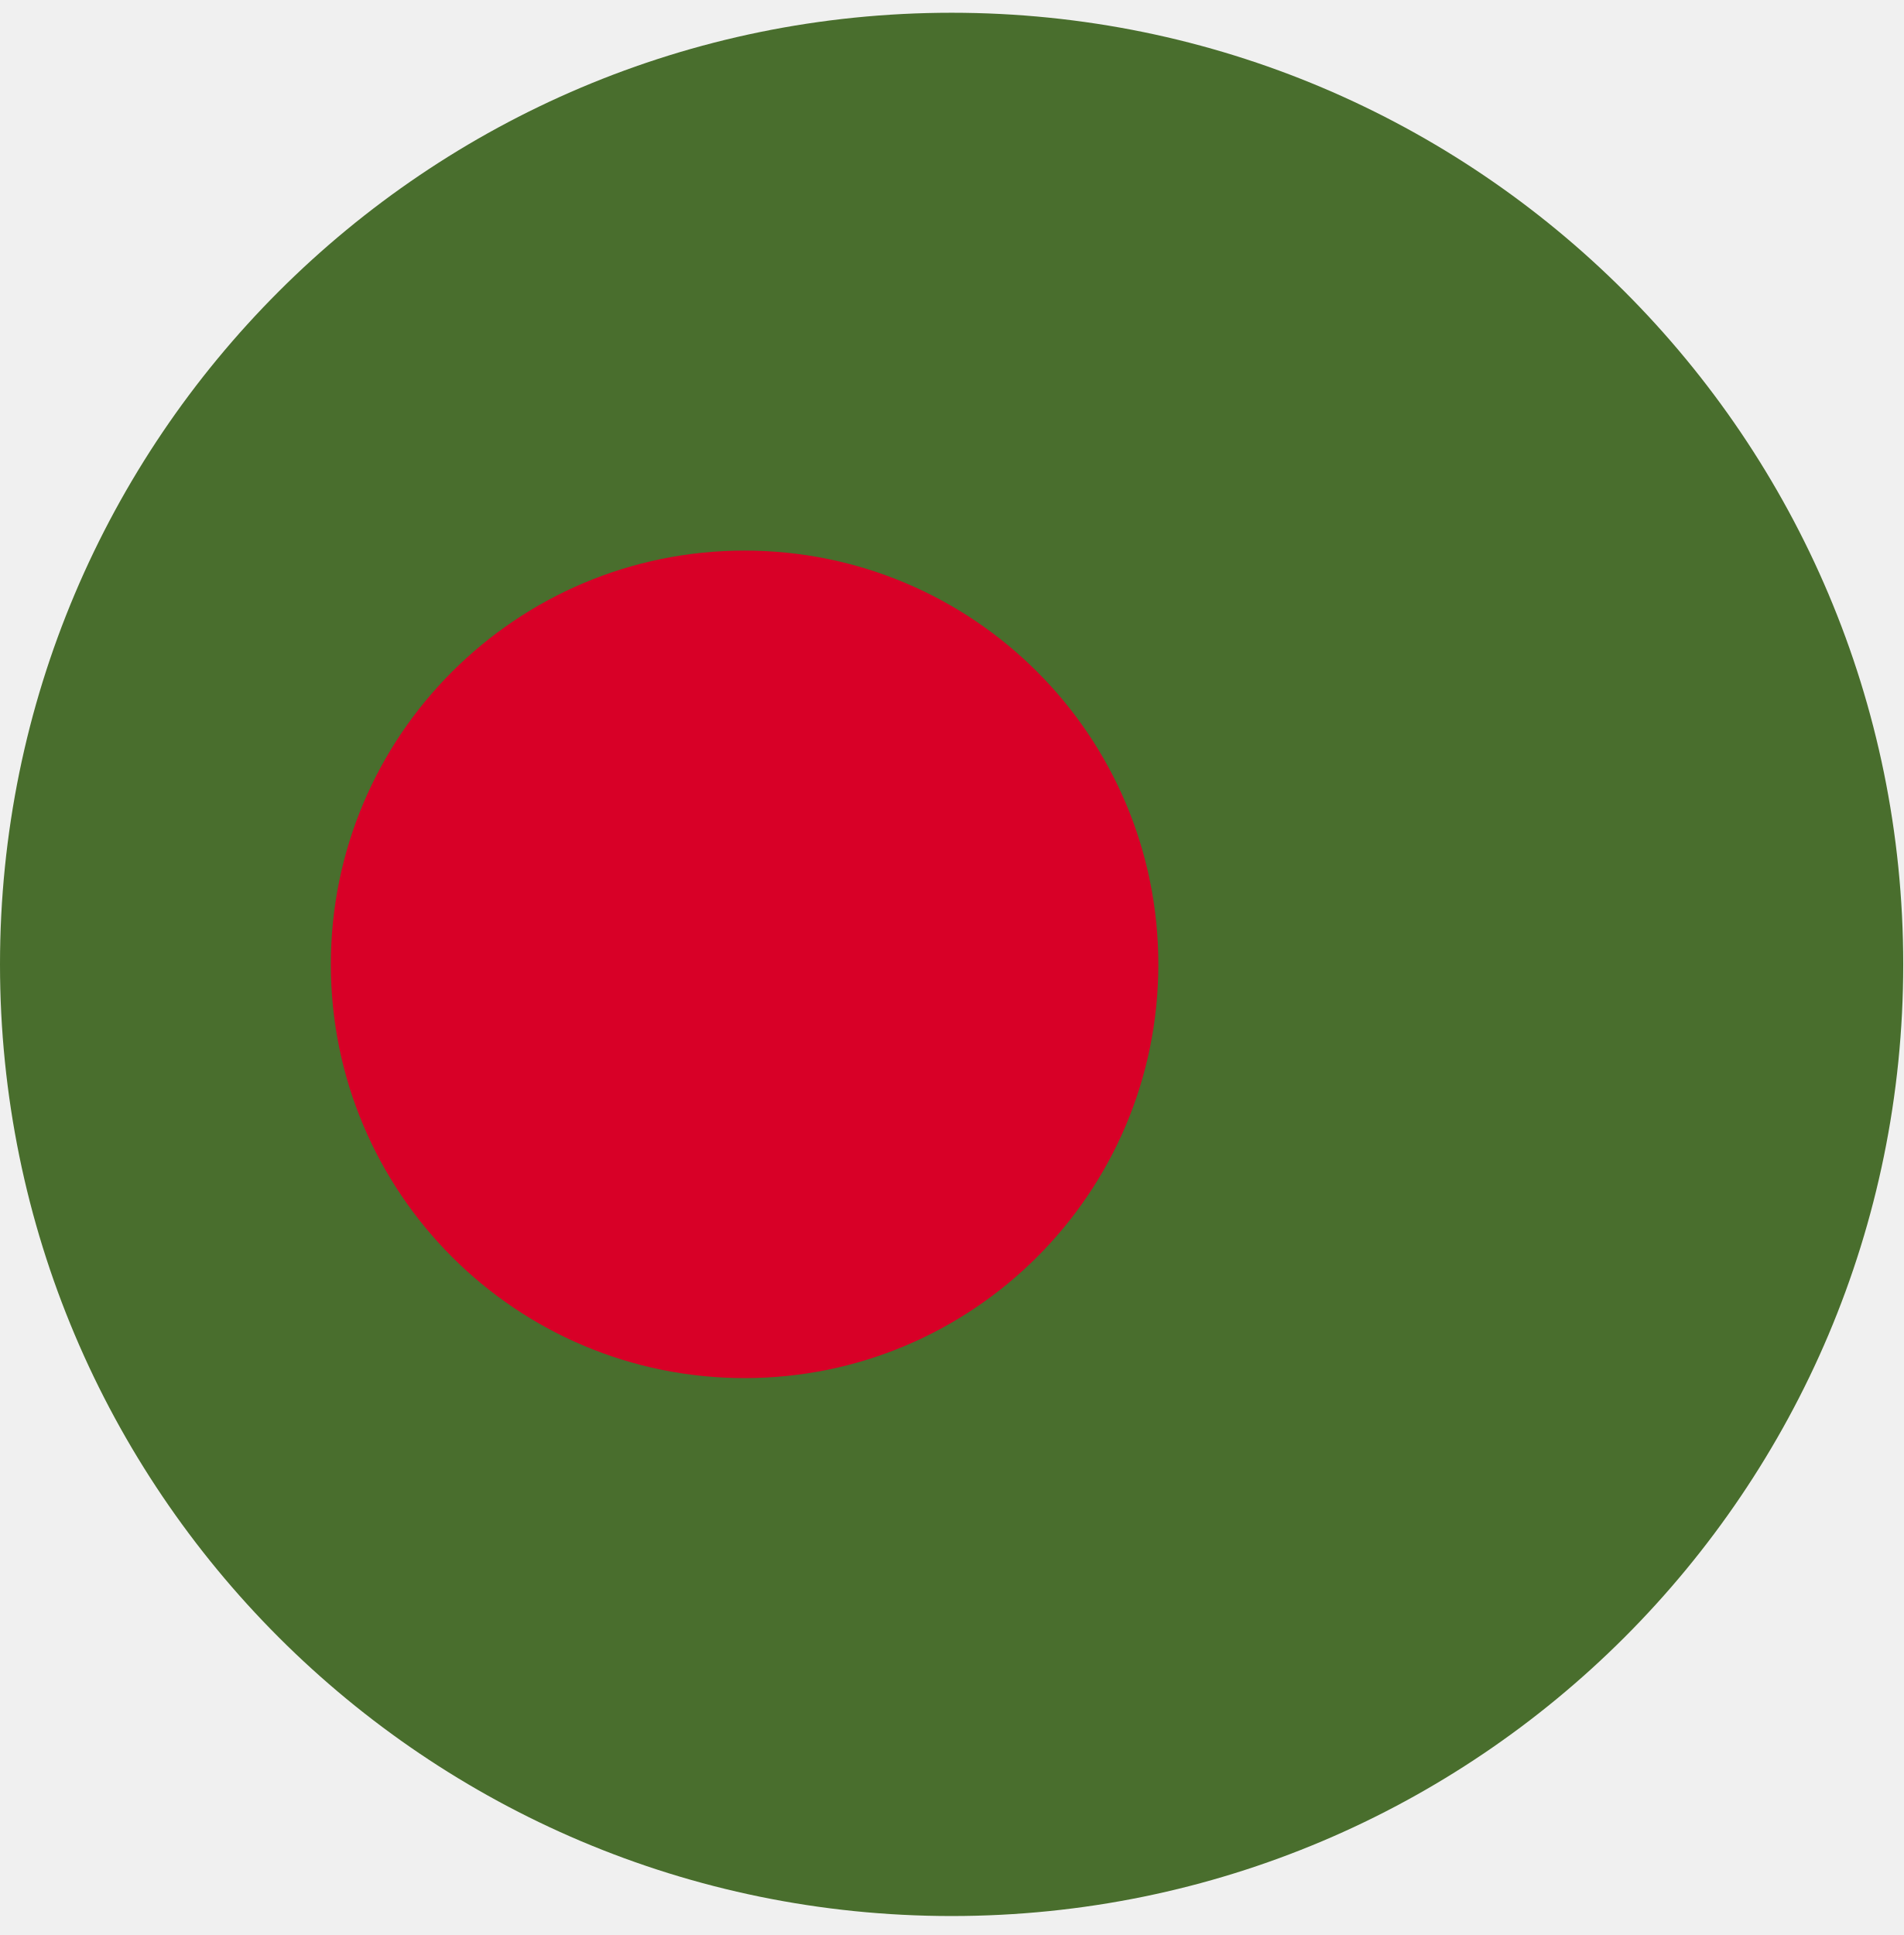
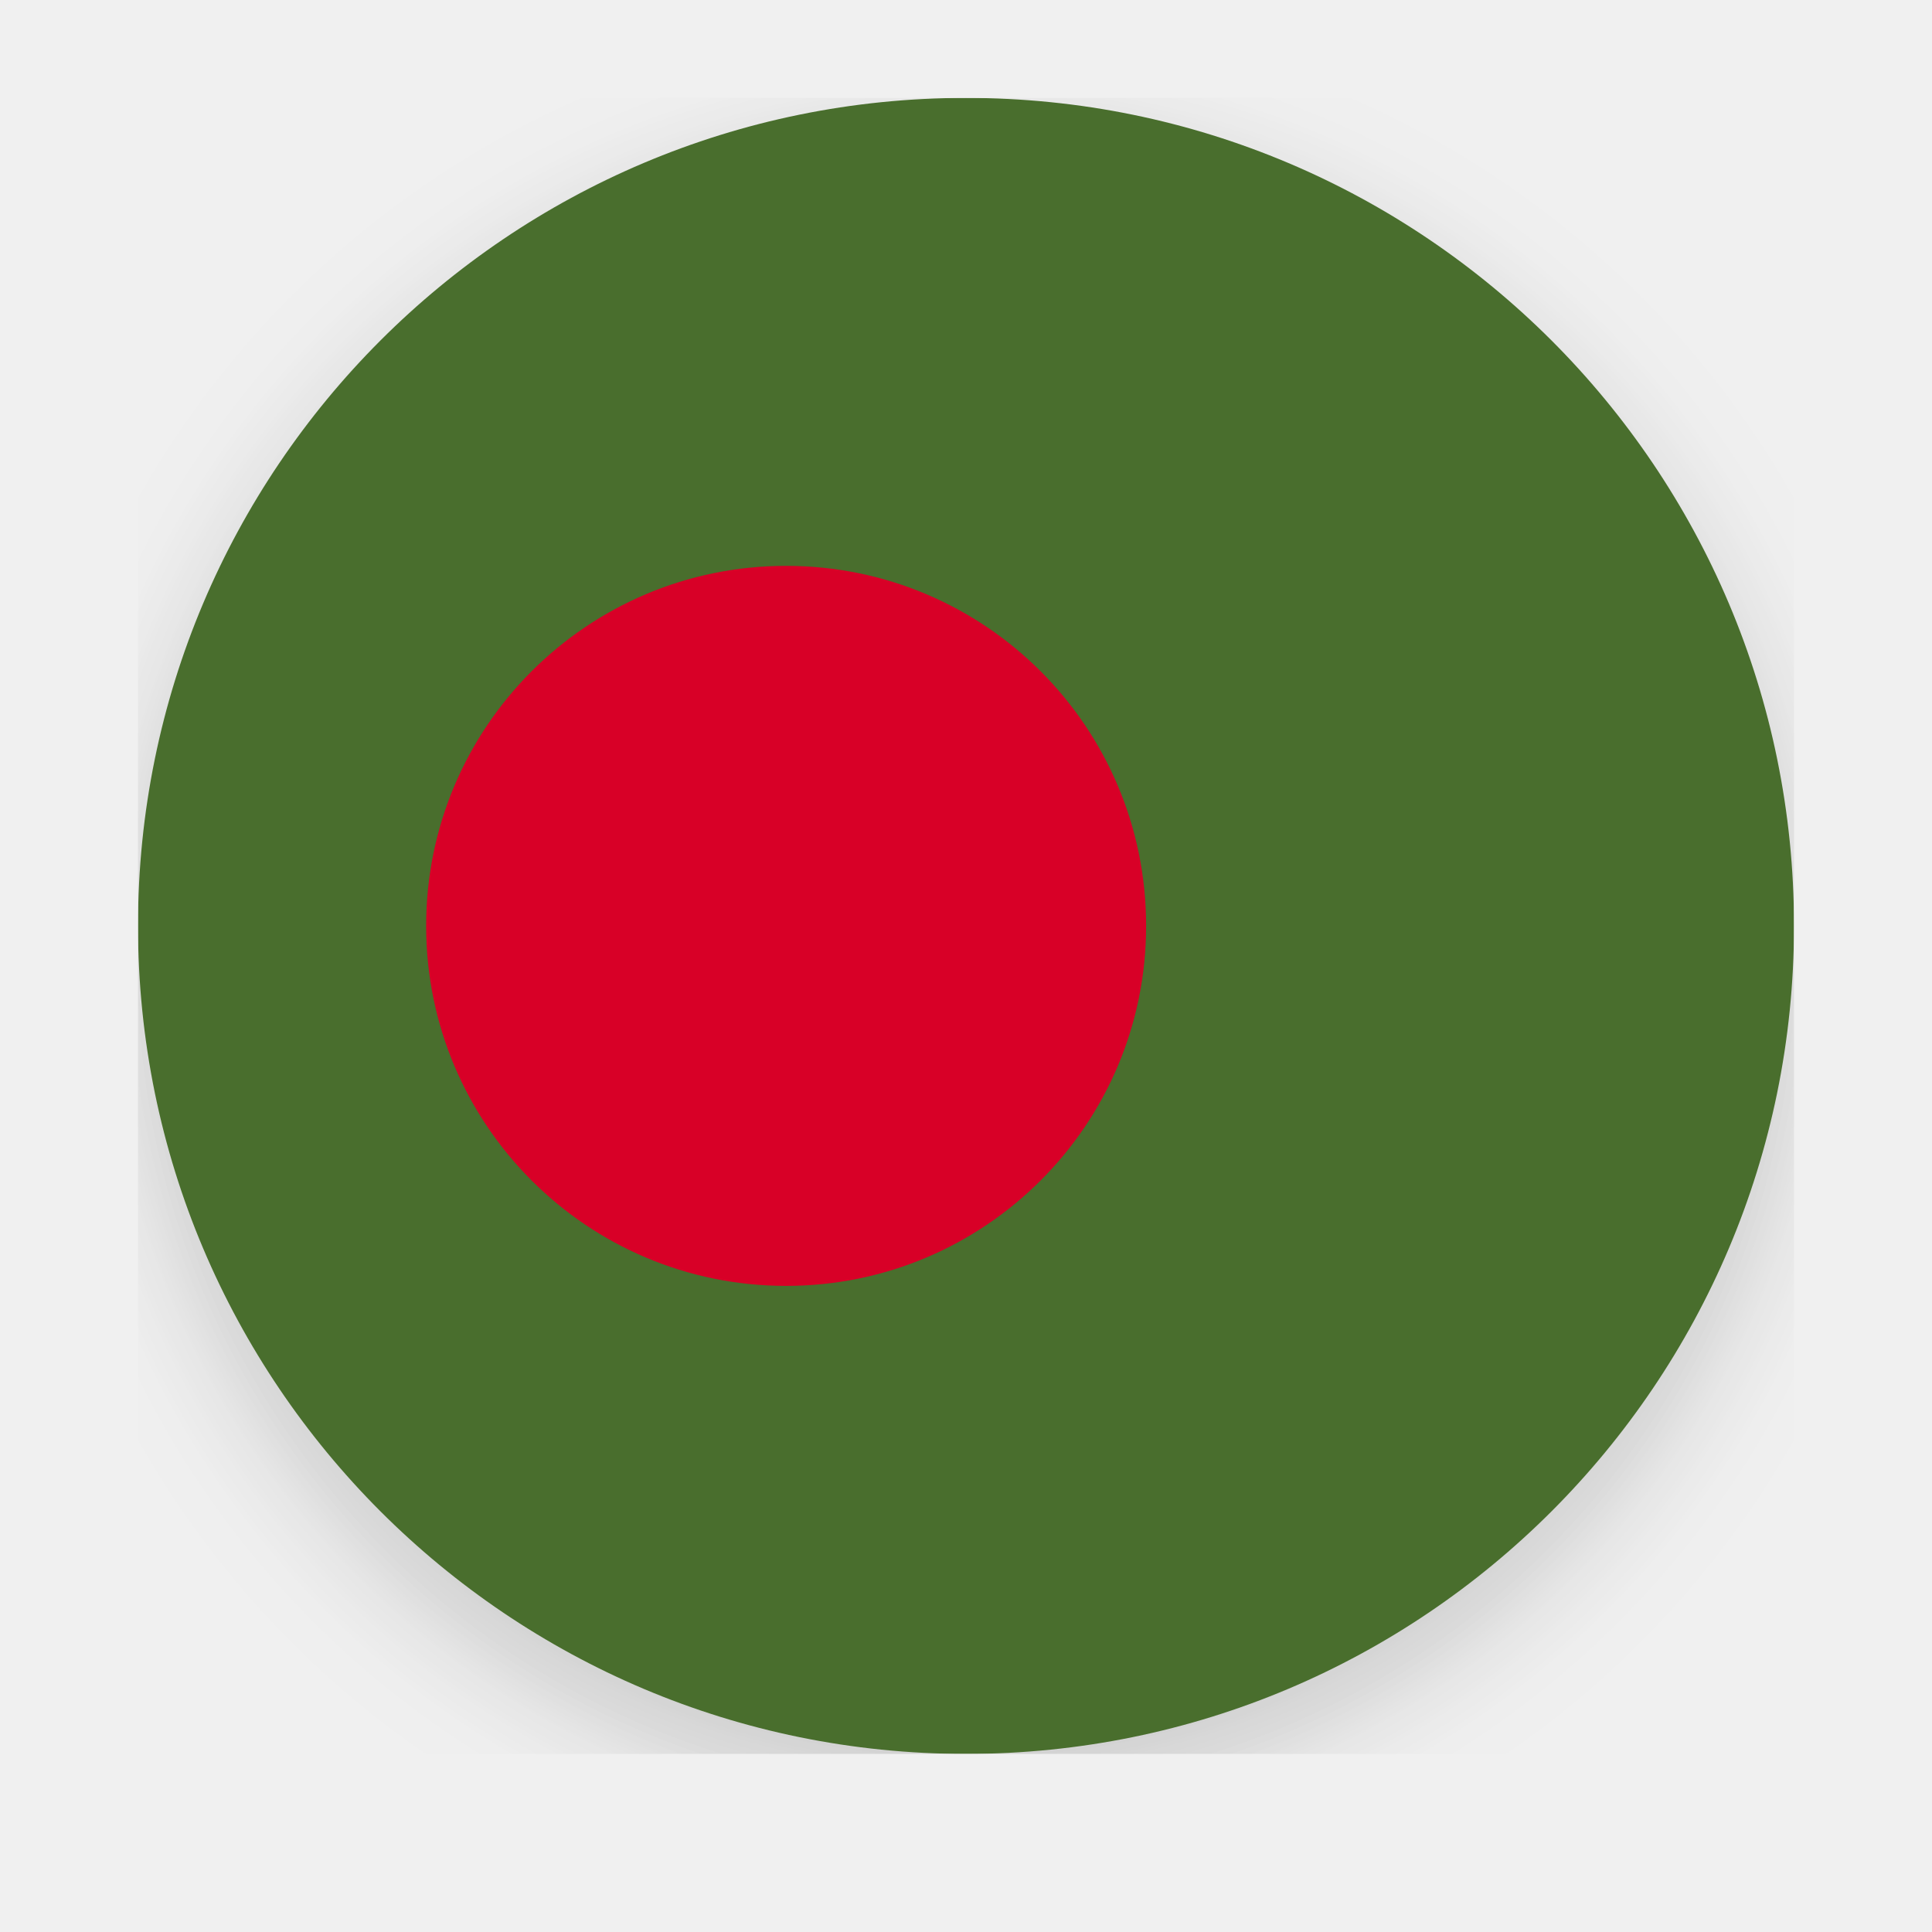
- <svg xmlns="http://www.w3.org/2000/svg" width="60" height="61" viewBox="0 0 60 61" fill="none">
-   <g clip-path="url(#clip0_1164_123154)">
-     <path d="M30 60.402C46.569 60.402 60 46.971 60 30.402C60 13.834 46.569 0.402 30 0.402C13.431 0.402 0 13.834 0 30.402C0 46.971 13.431 60.402 30 60.402Z" fill="#496E2D" style="fill:#496E2D;fill:color(display-p3 0.286 0.431 0.176);fill-opacity:1;" />
-     <path d="M23.473 43.444C30.677 43.444 36.517 37.605 36.517 30.401C36.517 23.197 30.677 17.357 23.473 17.357C16.269 17.357 10.43 23.197 10.43 30.401C10.43 37.605 16.269 43.444 23.473 43.444Z" fill="#D80027" style="fill:#D80027;fill:color(display-p3 0.847 0 0.153);fill-opacity:1;" />
+ <svg xmlns="http://www.w3.org/2000/svg" width="56" height="56" viewBox="0 0 56 56" fill="none">
+   <g clip-path="url(#clip0_1048_88780)" filter="url(#filter0_dd_1048_88780)">
+     <path d="M28 50.838C41.255 50.838 52 40.093 52 26.838C52 13.583 41.255 2.838 28 2.838C14.745 2.838 4 13.583 4 26.838C4 40.093 14.745 50.838 28 50.838Z" fill="#496E2D" style="fill:#496E2D;fill:color(display-p3 0.286 0.431 0.176);fill-opacity:1;" />
+     <path d="M22.786 37.272C28.549 37.272 33.221 32.6 33.221 26.837C33.221 21.074 28.549 16.402 22.786 16.402C17.023 16.402 12.352 21.074 12.352 26.837C12.352 32.6 17.023 37.272 22.786 37.272Z" fill="#D80027" style="fill:#D80027;fill:color(display-p3 0.847 0 0.153);fill-opacity:1;" />
  </g>
  <defs>
-     <clipPath id="clip0_1164_123154">
-       <rect width="60" height="60" fill="white" style="fill:white;fill-opacity:1;" transform="translate(0 0.402344)" />
+     <filter id="filter0_dd_1048_88780" x="0.25" y="0.338" width="55.5" height="55.5" filterUnits="userSpaceOnUse" color-interpolation-filters="sRGB">
+       <feFlood flood-opacity="0" result="BackgroundImageFix" />
+       <feColorMatrix in="SourceAlpha" type="matrix" values="0 0 0 0 0 0 0 0 0 0 0 0 0 0 0 0 0 0 127 0" result="hardAlpha" />
+       <feOffset dy="1.25" />
+       <feGaussianBlur stdDeviation="1.25" />
+       <feColorMatrix type="matrix" values="0 0 0 0 0 0 0 0 0 0 0 0 0 0 0 0 0 0 0.06 0" />
+       <feBlend mode="normal" in2="BackgroundImageFix" result="effect1_dropShadow_1048_88780" />
+       <feColorMatrix in="SourceAlpha" type="matrix" values="0 0 0 0 0 0 0 0 0 0 0 0 0 0 0 0 0 0 127 0" result="hardAlpha" />
+       <feOffset dy="1.25" />
+       <feGaussianBlur stdDeviation="1.875" />
+       <feColorMatrix type="matrix" values="0 0 0 0 0 0 0 0 0 0 0 0 0 0 0 0 0 0 0.1 0" />
+       <feBlend mode="normal" in2="effect1_dropShadow_1048_88780" result="effect2_dropShadow_1048_88780" />
+       <feBlend mode="normal" in="SourceGraphic" in2="effect2_dropShadow_1048_88780" result="shape" />
+     </filter>
+     <clipPath id="clip0_1048_88780">
+       <rect width="48" height="48" fill="white" style="fill:white;fill-opacity:1;" transform="translate(4 2.83789)" />
    </clipPath>
  </defs>
</svg>
